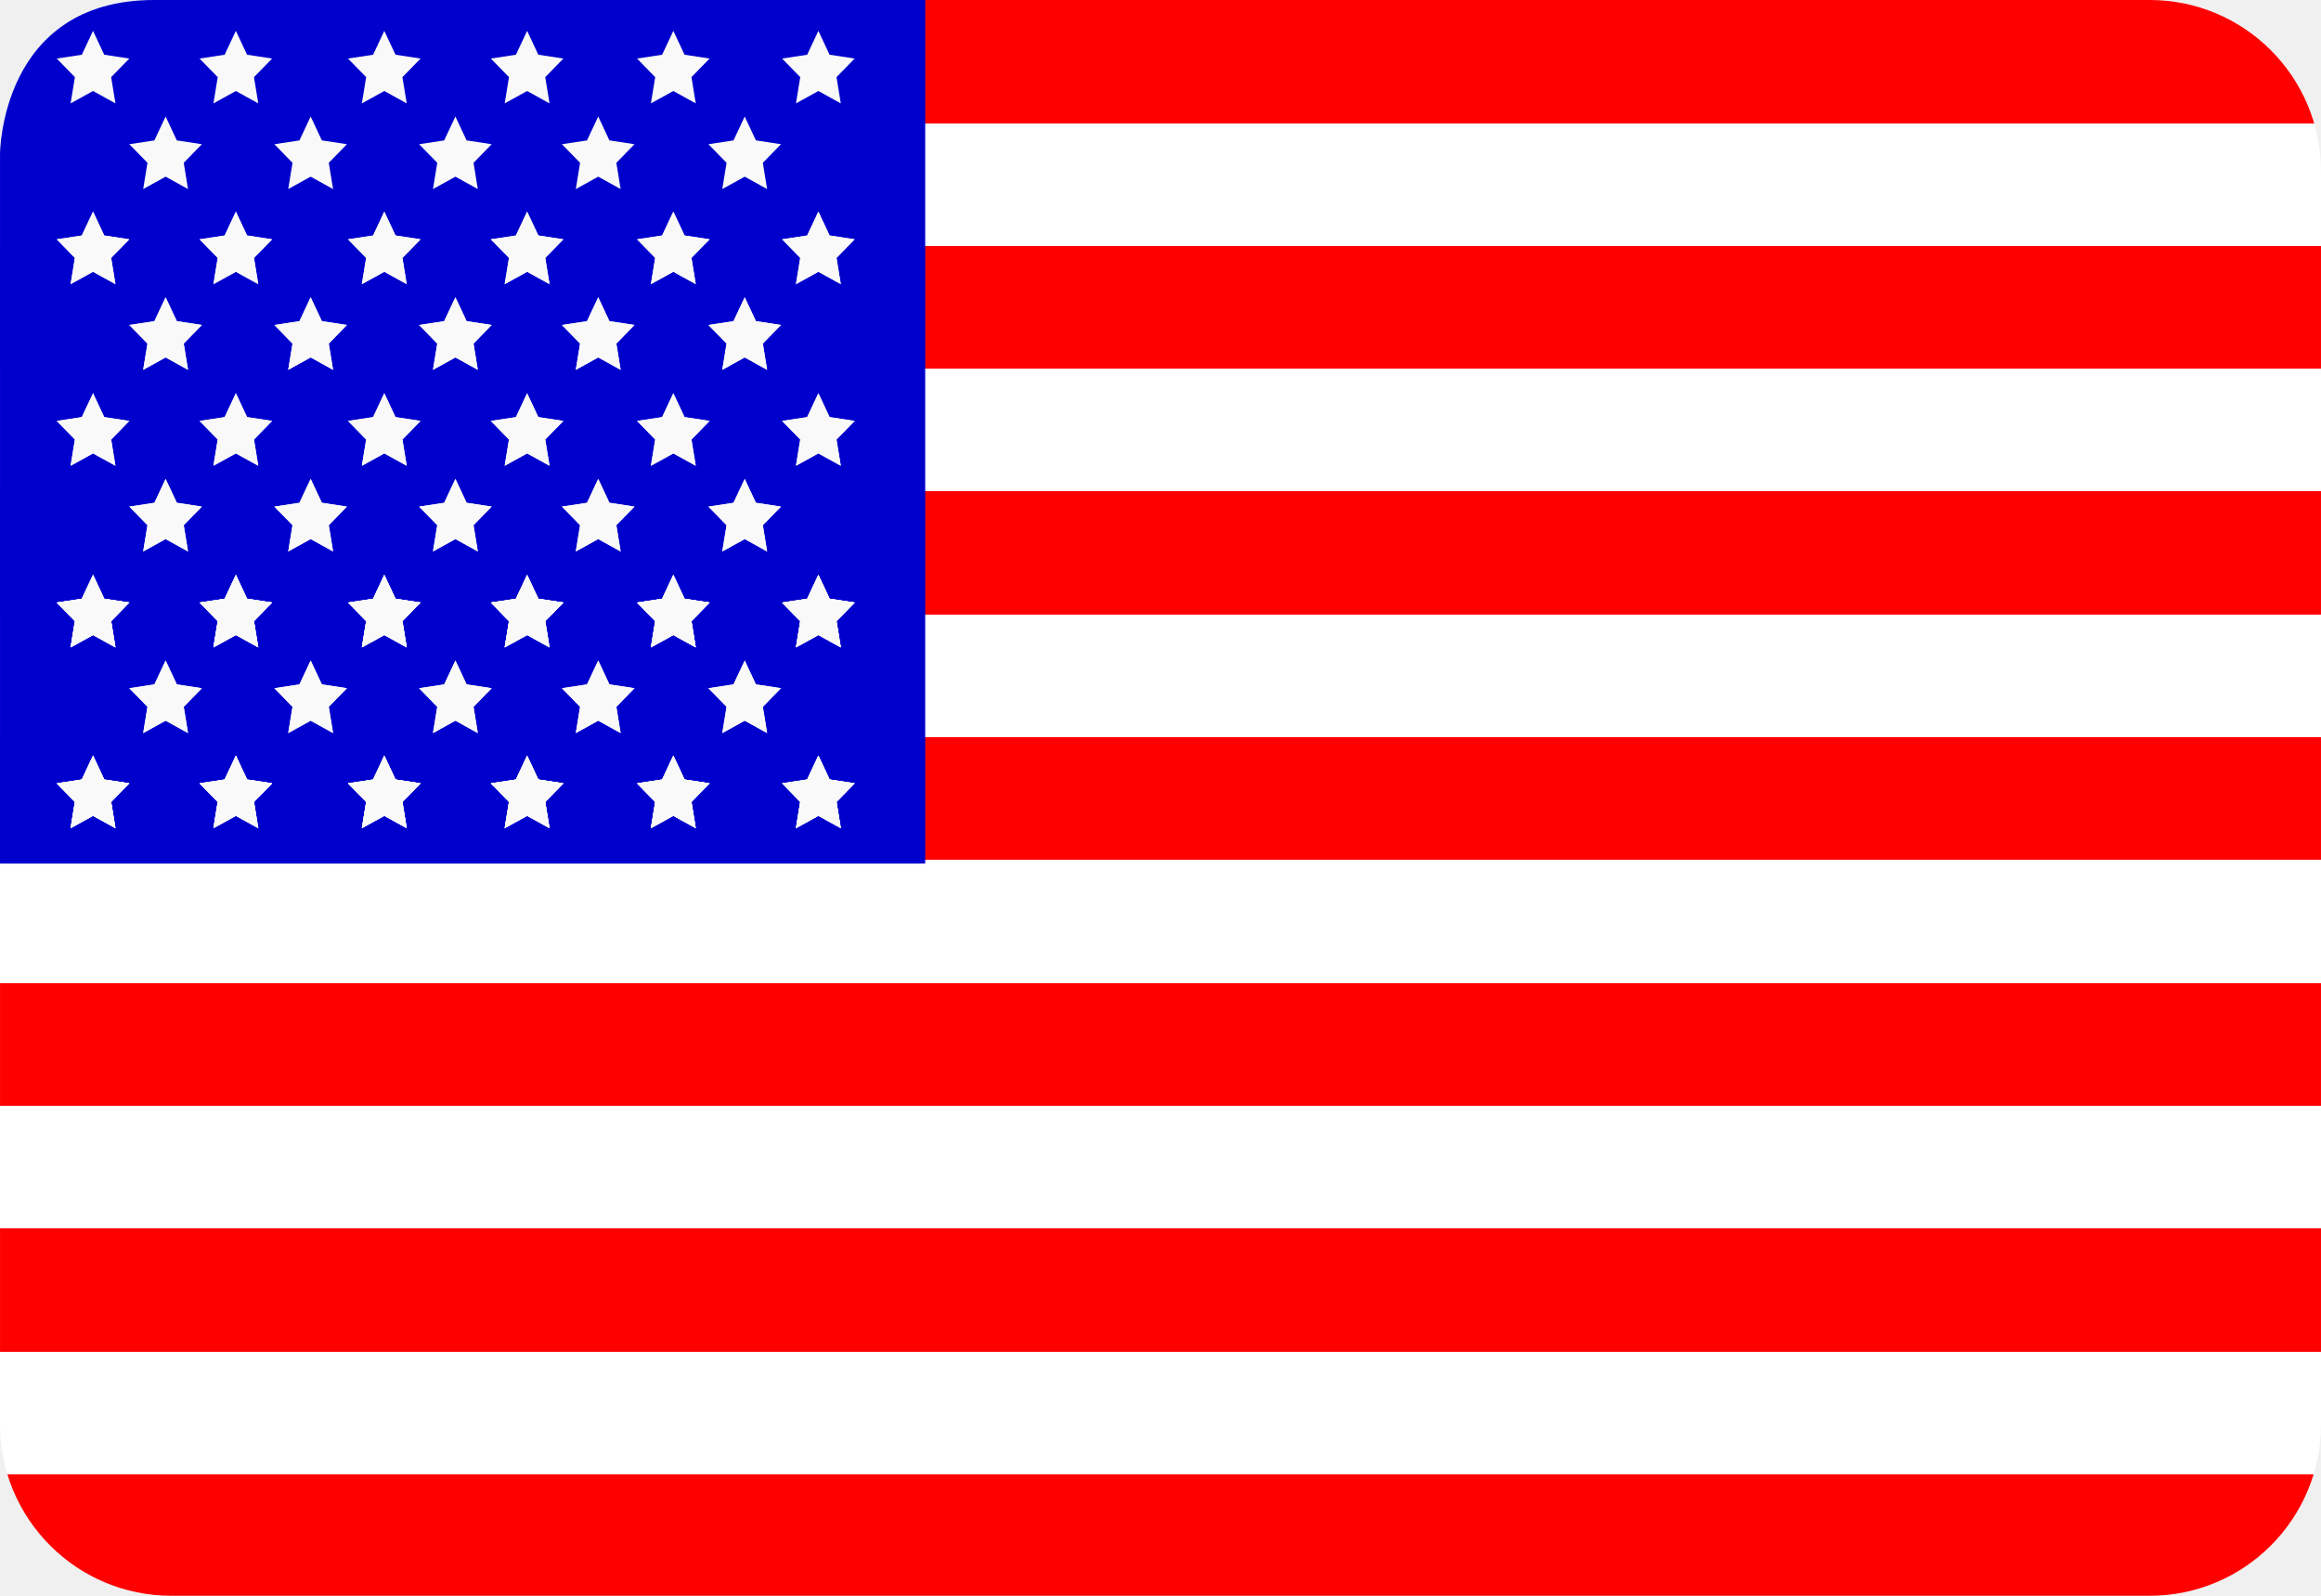
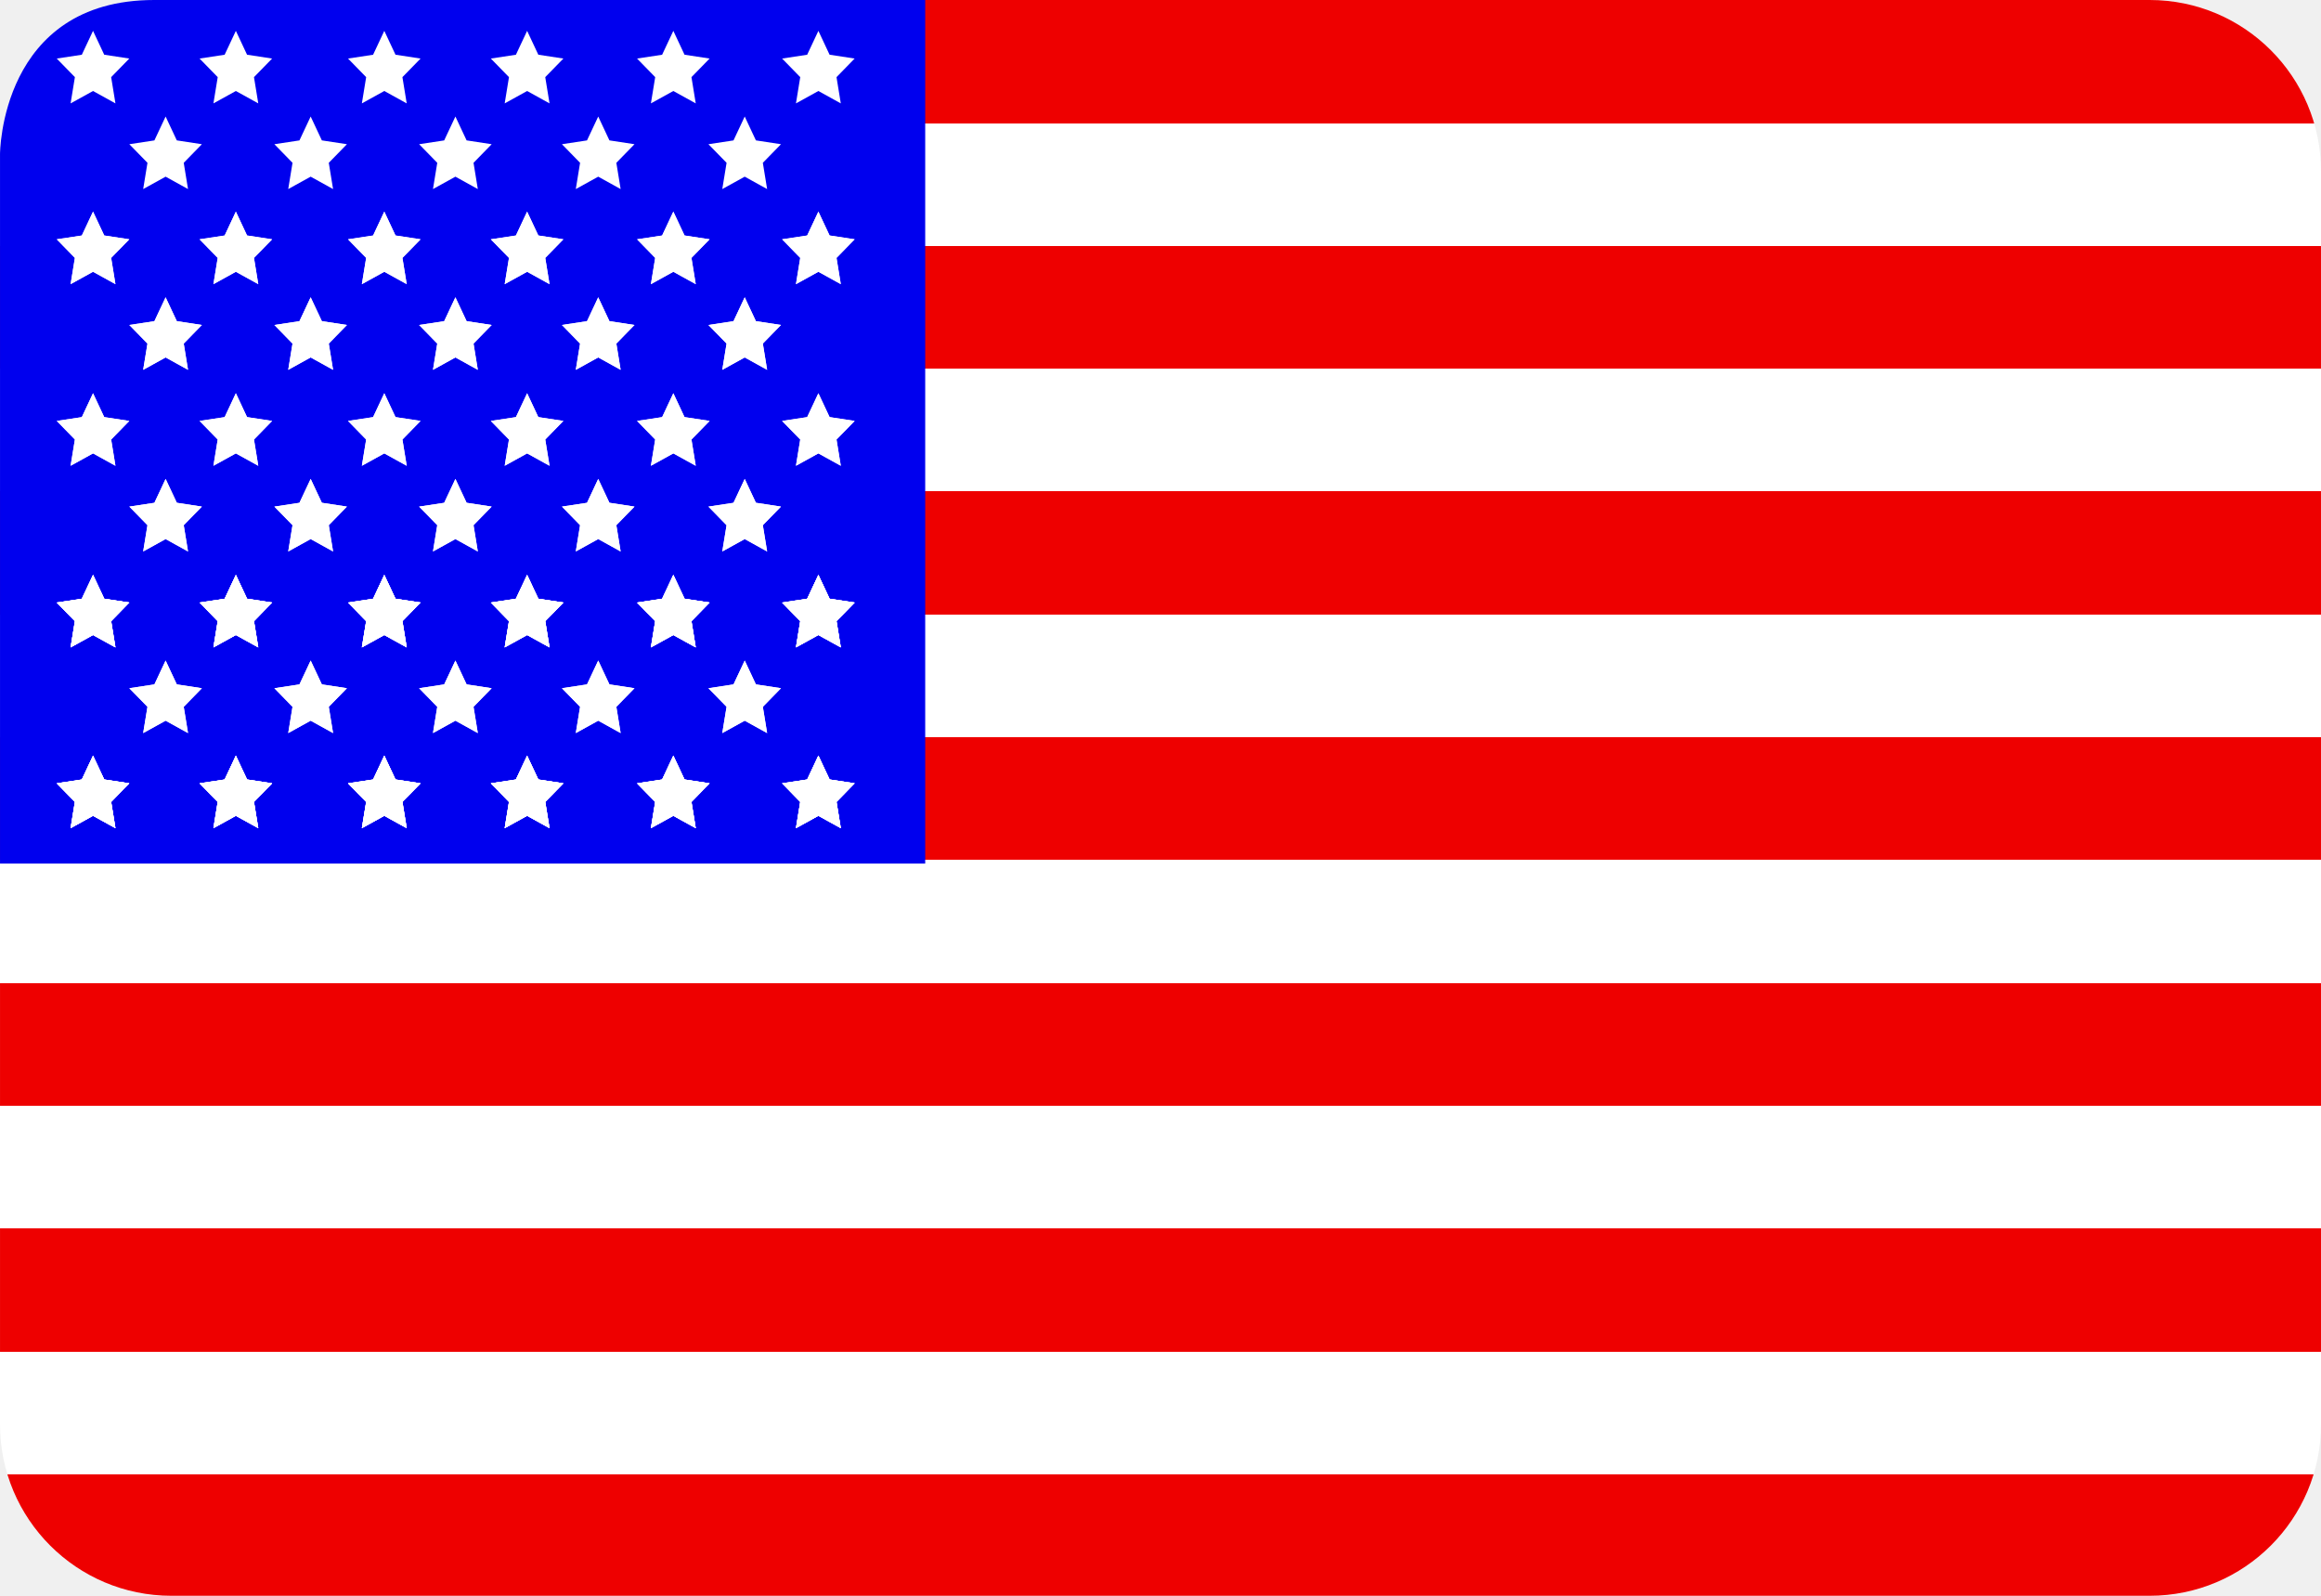
<svg xmlns="http://www.w3.org/2000/svg" xmlns:xlink="http://www.w3.org/1999/xlink" width="256" height="176" viewBox="0 0 67.733 46.567">
  <defs />
  <defs>
    <linearGradient id="prefix__a">
-       <stop offset="0" stop-color="red" />
-       <stop offset=".5" stop-color="red" />
+       <stop offset="0" stop-color="#e00" />
+       <stop offset=".5" stop-color="#e00" />
      <stop offset=".5" stop-color="#fff" />
      <stop offset="1" stop-color="#fff" />
    </linearGradient>
    <linearGradient xlink:href="#prefix__a" id="prefix__b" x1="0" y1="0%" x2="0" y2="15.4%" gradientUnits="userSpaceOnUse" spreadMethod="repeat" />
  </defs>
  <rect width="100%" height="100%" ry="5" fill="url(#prefix__b)" />
-   <path d="M0 25.2V4.5 S0 0 4.5 0h22.5l0 25.2" fill="#00c" />
+   <path d="M0 25.2V4.5 S0 0 4.5 0h22.5l0 25.2" fill="#00e" />
  <g>
-     <path id="prefix__c" d="M74.398 59.769l.433.878.97.141-.702.684.166.966-.867-.456-.868.456.166-.966-.702-.684.97-.14z" transform="matrix(.75425 0 0 .79306 -53.4 -46.5)" display="inline" fill="#f9f9f9" stroke="#fff" stroke-width="0" stroke-linecap="butt" stroke-miterlimit="1.6" />
+     <path id="prefix__c" d="M74.398 59.769l.433.878.97.141-.702.684.166.966-.867-.456-.868.456.166-.966-.702-.684.97-.14z" transform="matrix(.75425 0 0 .79306 -53.4 -46.5)" display="inline" fill="#fff" stroke="#fff" stroke-width="0" stroke-linecap="butt" stroke-miterlimit="1.6" />
    <use x="0" y="0" xlink:href="#prefix__c" id="prefix__d" transform="translate(16.935)" display="inline" />
    <use x="0" y="0" xlink:href="#prefix__d" id="prefix__e" transform="translate(4.233)" display="inline" />
    <use x="0" y="0" xlink:href="#prefix__e" id="prefix__f" transform="translate(-17)" display="inline" />
    <use x="0" y="0" xlink:href="#prefix__c" id="prefix__h" transform="translate(8.5)" display="inline" />
    <use x="0" y="0" xlink:href="#prefix__d" id="prefix__i" transform="translate(-14.817 2.5)" display="inline" />
    <use x="0" y="0" xlink:href="#prefix__e" id="prefix__j" transform="translate(-14.817 2.5)" display="inline" />
    <use x="0" y="0" xlink:href="#prefix__f" id="prefix__g" transform="translate(8.5)" display="inline" />
    <use x="0" y="0" xlink:href="#prefix__c" id="prefix__k" transform="translate(10.575 2.5)" display="inline" />
    <use x="0" y="0" xlink:href="#prefix__f" id="prefix__l" transform="translate(10.575 2.5)" display="inline" />
    <use x="0" y="0" xlink:href="#prefix__g" id="prefix__m" transform="translate(6.35 2.5)" display="inline" />
    <use xlink:href="#prefix__c" transform="translate(0 5.275)" />
    <use xlink:href="#prefix__d" transform="translate(0 5.275)" />
    <use xlink:href="#prefix__e" transform="translate(0 5.275)" />
    <use xlink:href="#prefix__f" transform="translate(0 5.275)" />
    <use xlink:href="#prefix__h" transform="translate(0 5.275)" />
    <use xlink:href="#prefix__i" transform="translate(0 5.275)" />
    <use xlink:href="#prefix__j" transform="translate(0 5.275)" />
    <use xlink:href="#prefix__g" transform="translate(0 5.275)" />
    <use xlink:href="#prefix__k" transform="translate(0 5.275)" />
    <use xlink:href="#prefix__l" transform="translate(0 5.275)" />
    <use xlink:href="#prefix__m" transform="translate(0 5.275)" />
    <use xlink:href="#prefix__c" transform="translate(0 5.275)" />
    <use xlink:href="#prefix__d" transform="translate(0 5.275)" />
    <use xlink:href="#prefix__e" transform="translate(0 5.275)" />
    <use xlink:href="#prefix__f" transform="translate(0 5.275)" />
    <use xlink:href="#prefix__h" transform="translate(0 5.275)" />
    <use xlink:href="#prefix__i" transform="translate(0 5.275)" />
    <use xlink:href="#prefix__j" transform="translate(0 5.275)" />
    <use xlink:href="#prefix__g" transform="translate(0 5.275)" />
    <use xlink:href="#prefix__k" transform="translate(0 5.275)" />
    <use xlink:href="#prefix__l" transform="translate(0 5.275)" />
    <use xlink:href="#prefix__m" transform="translate(0 5.275)" />
    <use xlink:href="#prefix__c" transform="translate(0 10.575)" />
    <use xlink:href="#prefix__d" transform="translate(0 10.575)" />
    <use xlink:href="#prefix__e" transform="translate(0 10.575)" />
    <use xlink:href="#prefix__f" transform="translate(0 10.575)" />
    <use xlink:href="#prefix__h" transform="translate(0 10.575)" />
    <use xlink:href="#prefix__i" transform="translate(0 10.575)" />
    <use xlink:href="#prefix__j" transform="translate(0 10.575)" />
    <use xlink:href="#prefix__g" transform="translate(0 10.575)" />
    <use xlink:href="#prefix__k" transform="translate(0 10.575)" />
    <use xlink:href="#prefix__l" transform="translate(0 10.575)" />
    <use xlink:href="#prefix__m" transform="translate(0 10.575)" />
    <use xlink:href="#prefix__c" transform="translate(0 10.575)" />
    <use xlink:href="#prefix__d" transform="translate(0 10.575)" />
    <use xlink:href="#prefix__e" transform="translate(0 10.575)" />
    <use xlink:href="#prefix__f" transform="translate(0 10.575)" />
    <use xlink:href="#prefix__h" transform="translate(0 10.575)" />
    <use xlink:href="#prefix__i" transform="translate(0 10.575)" />
    <use xlink:href="#prefix__j" transform="translate(0 10.575)" />
    <use xlink:href="#prefix__g" transform="translate(0 10.575)" />
    <use xlink:href="#prefix__k" transform="translate(0 10.575)" />
    <use xlink:href="#prefix__l" transform="translate(0 10.575)" />
    <use xlink:href="#prefix__m" transform="translate(0 10.575)" />
    <use x="0" y="0" xlink:href="#prefix__c" id="prefix__n" transform="translate(0 15.875)" />
    <use x="0" y="0" xlink:href="#prefix__d" id="prefix__o" transform="translate(0 15.875)" />
    <use x="0" y="0" xlink:href="#prefix__e" id="prefix__p" transform="translate(0 15.875)" />
    <use x="0" y="0" xlink:href="#prefix__f" id="prefix__q" transform="translate(0 15.875)" />
    <use x="0" y="0" xlink:href="#prefix__h" id="prefix__r" transform="translate(0 15.875)" />
    <use xlink:href="#prefix__i" transform="translate(0 15.875)" />
    <use xlink:href="#prefix__j" transform="translate(0 15.875)" />
    <use x="0" y="0" xlink:href="#prefix__g" id="prefix__s" transform="translate(0 15.875)" />
    <use xlink:href="#prefix__k" transform="translate(0 15.875)" />
    <use xlink:href="#prefix__l" transform="translate(0 15.875)" />
    <use xlink:href="#prefix__m" transform="translate(0 15.875)" />
    <use x="0" y="0" xlink:href="#prefix__c" id="prefix__t" transform="translate(0 15.875)" />
    <use x="0" y="0" xlink:href="#prefix__d" id="prefix__u" transform="translate(0 15.875)" />
    <use x="0" y="0" xlink:href="#prefix__e" id="prefix__v" transform="translate(0 15.875)" />
    <use x="0" y="0" xlink:href="#prefix__f" id="prefix__w" transform="translate(0 15.875)" />
    <use x="0" y="0" xlink:href="#prefix__h" id="prefix__x" transform="translate(0 15.875)" />
    <use xlink:href="#prefix__i" transform="translate(0 15.875)" />
    <use xlink:href="#prefix__j" transform="translate(0 15.875)" />
    <use x="0" y="0" xlink:href="#prefix__g" id="prefix__y" transform="translate(0 15.875)" />
    <use xlink:href="#prefix__k" transform="translate(0 15.875)" />
    <use xlink:href="#prefix__l" transform="translate(0 15.875)" />
    <use xlink:href="#prefix__m" transform="translate(0 15.875)" />
    <use x="0" y="0" xlink:href="#prefix__c" id="prefix__z" transform="translate(0 15.875)" />
    <use x="0" y="0" xlink:href="#prefix__d" id="prefix__A" transform="translate(0 15.875)" />
    <use x="0" y="0" xlink:href="#prefix__e" id="prefix__B" transform="translate(0 15.875)" />
    <use x="0" y="0" xlink:href="#prefix__f" id="prefix__C" transform="translate(0 15.875)" />
    <use x="0" y="0" xlink:href="#prefix__h" id="prefix__D" transform="translate(0 15.875)" />
    <use x="0" y="0" xlink:href="#prefix__g" id="prefix__E" transform="translate(0 15.875)" />
    <use x="0" y="0" xlink:href="#prefix__c" id="prefix__F" transform="translate(0 15.875)" />
    <use x="0" y="0" xlink:href="#prefix__d" id="prefix__G" transform="translate(0 15.875)" />
    <use x="0" y="0" xlink:href="#prefix__e" id="prefix__H" transform="translate(0 15.875)" />
    <use x="0" y="0" xlink:href="#prefix__f" id="prefix__I" transform="translate(0 15.875)" />
    <use x="0" y="0" xlink:href="#prefix__h" id="prefix__J" transform="translate(0 15.875)" />
    <use x="0" y="0" xlink:href="#prefix__g" id="prefix__K" transform="translate(0 15.875)" />
    <use xlink:href="#prefix__n" transform="translate(0 5.275)" />
    <use xlink:href="#prefix__o" transform="translate(0 5.275)" />
    <use xlink:href="#prefix__p" transform="translate(0 5.275)" />
    <use xlink:href="#prefix__q" transform="translate(0 5.275)" />
    <use xlink:href="#prefix__r" transform="translate(0 5.275)" />
    <use xlink:href="#prefix__s" transform="translate(0 5.275)" />
    <use xlink:href="#prefix__t" transform="translate(0 5.275)" />
    <use xlink:href="#prefix__u" transform="translate(0 5.275)" />
    <use xlink:href="#prefix__v" transform="translate(0 5.275)" />
    <use xlink:href="#prefix__w" transform="translate(0 5.275)" />
    <use xlink:href="#prefix__x" transform="translate(0 5.275)" />
    <use xlink:href="#prefix__y" transform="translate(0 5.275)" />
    <use xlink:href="#prefix__z" transform="translate(0 5.275)" />
    <use xlink:href="#prefix__A" transform="translate(0 5.275)" />
    <use xlink:href="#prefix__B" transform="translate(0 5.275)" />
    <use xlink:href="#prefix__C" transform="translate(0 5.275)" />
    <use xlink:href="#prefix__D" transform="translate(0 5.275)" />
    <use xlink:href="#prefix__E" transform="translate(0 5.275)" />
    <use xlink:href="#prefix__F" transform="translate(0 5.275)" />
    <use xlink:href="#prefix__G" transform="translate(0 5.275)" />
    <use xlink:href="#prefix__H" transform="translate(0 5.275)" />
    <use xlink:href="#prefix__I" transform="translate(0 5.275)" />
    <use xlink:href="#prefix__J" transform="translate(0 5.275)" />
    <use xlink:href="#prefix__K" transform="translate(0 5.275)" />
  </g>
</svg>
